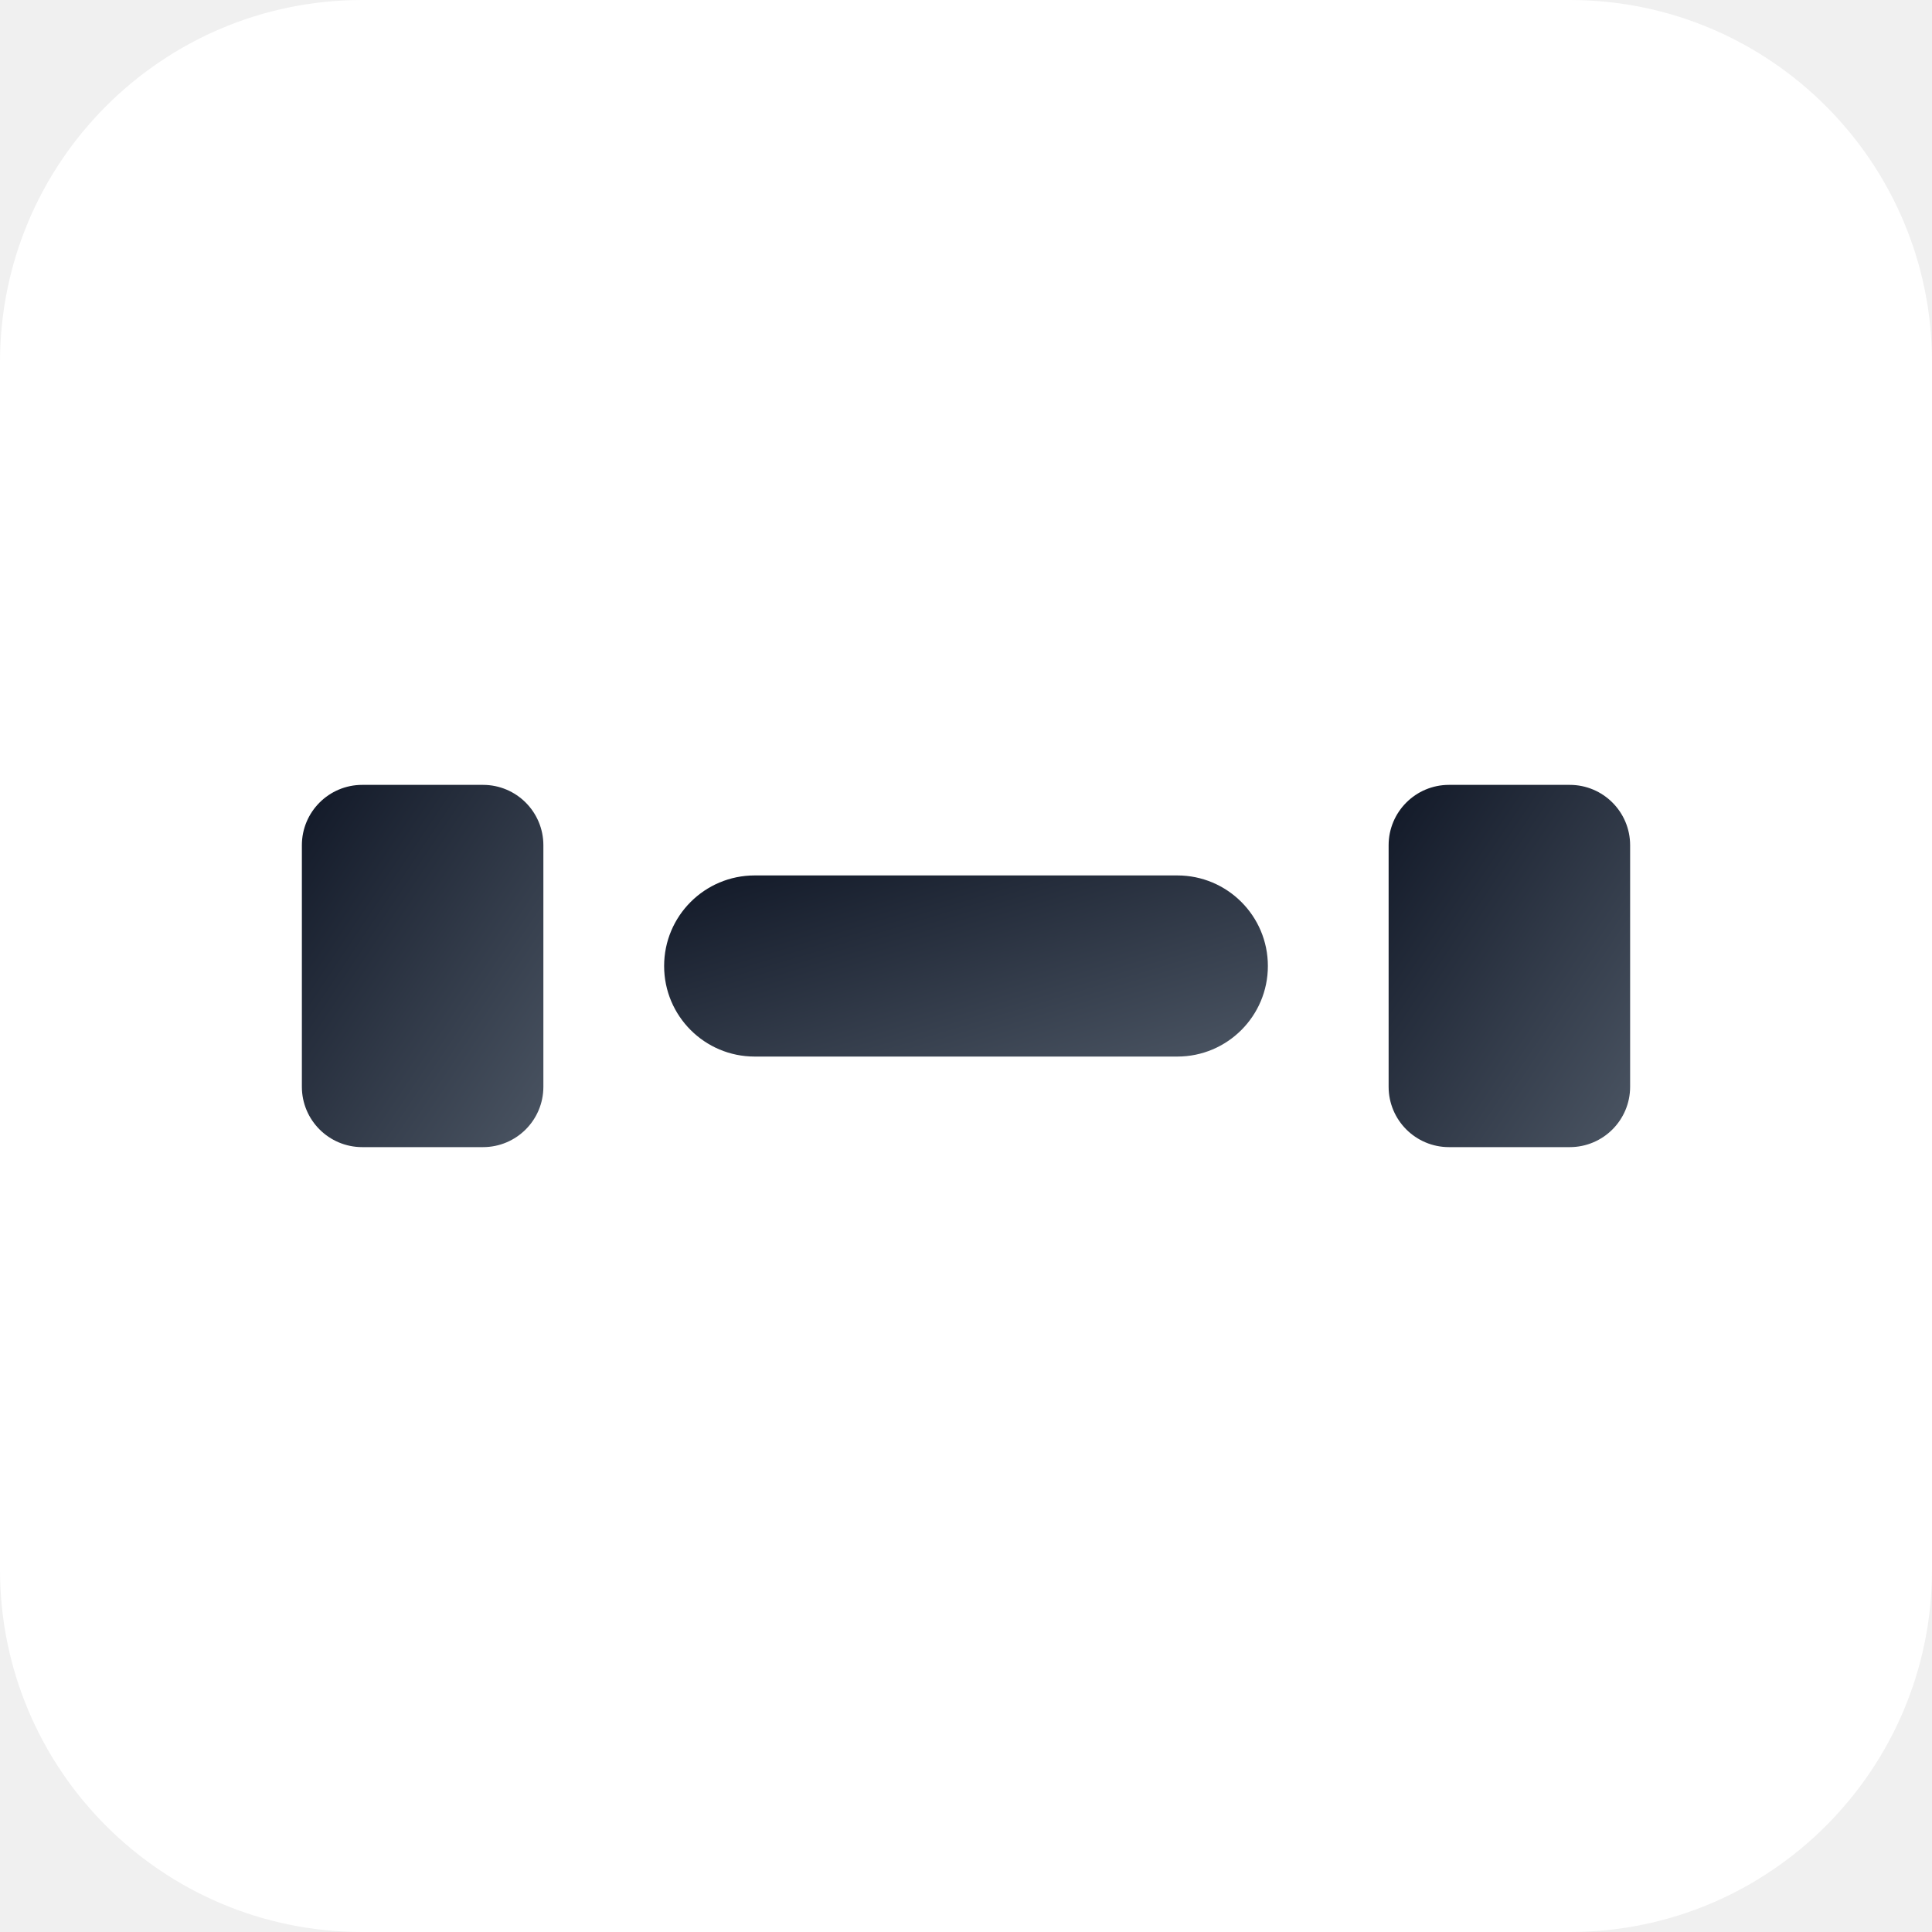
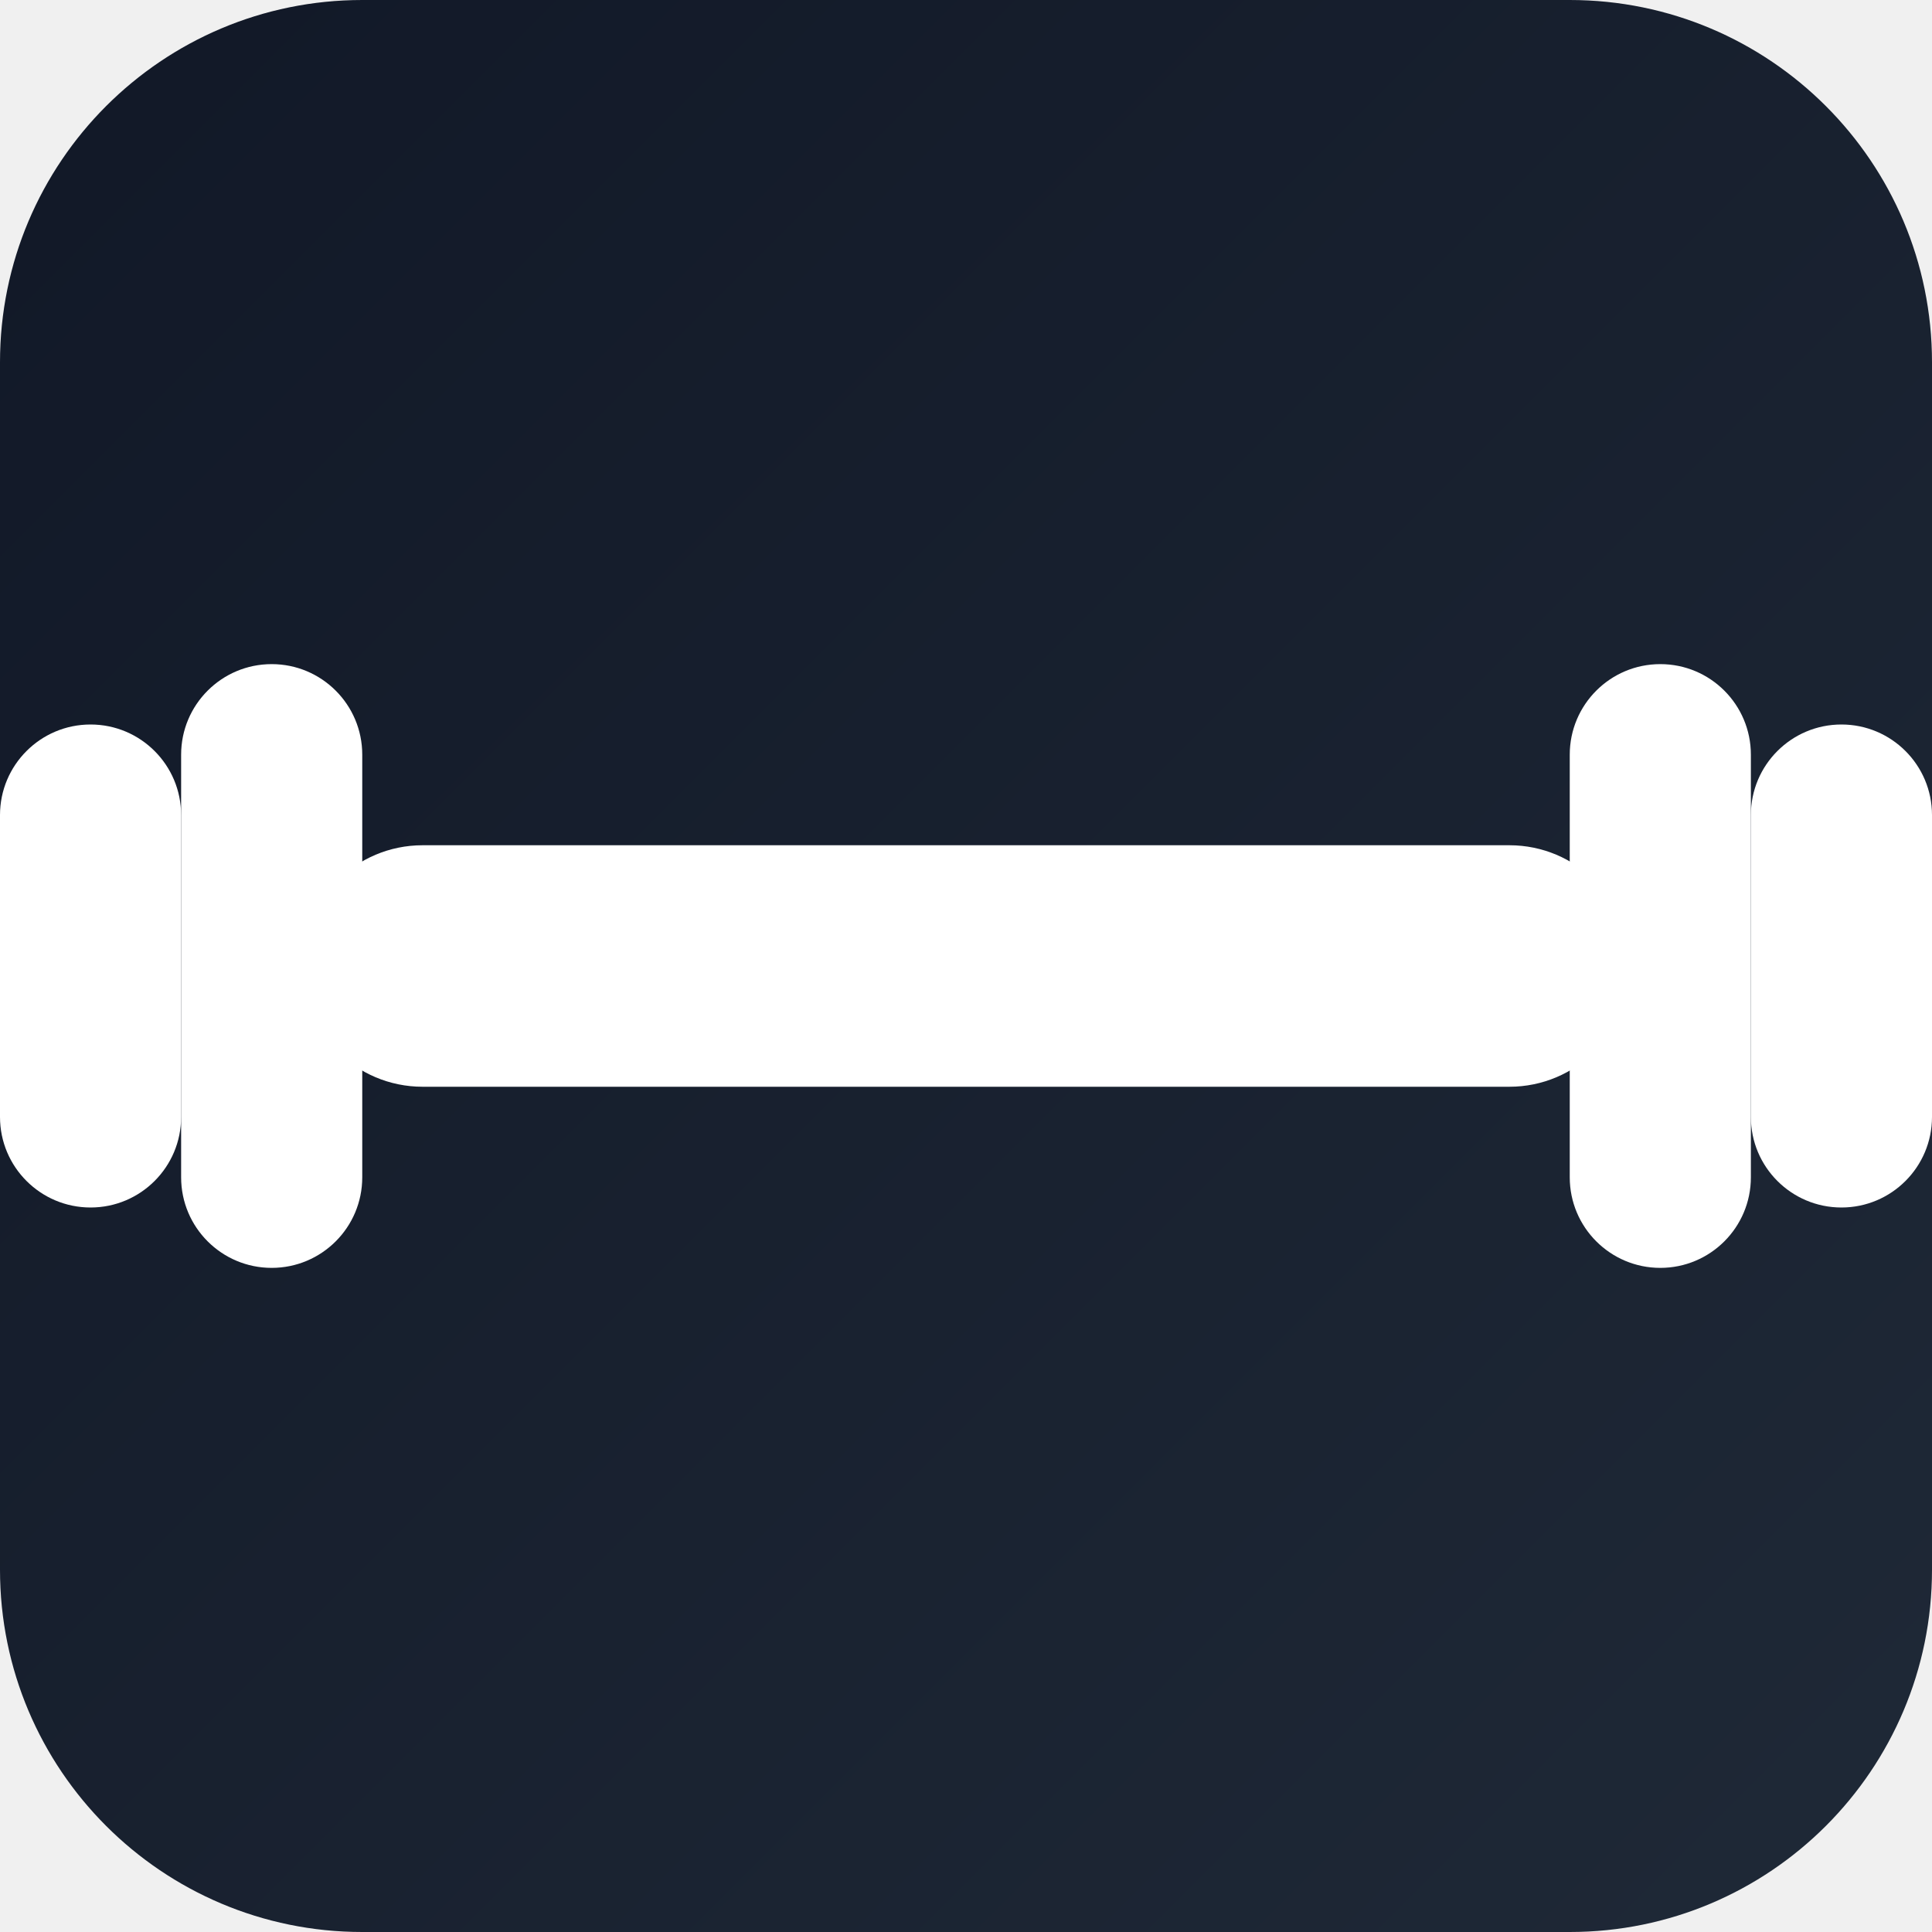
<svg xmlns="http://www.w3.org/2000/svg" viewBox="0 0 64 64">
  <defs>
-     <linearGradient id="g" x1="0" x2="1" y1="0" y2="1">
+     <linearGradient id="bg" x1="0" y1="0" x2="1" y2="1">
      <stop offset="0" stop-color="#111827" />
-       <stop offset="1" stop-color="#4b5563" />
+       <stop offset="1" stop-color="#1f2937" />
    </linearGradient>
  </defs>
-   <rect width="64" height="64" rx="12" fill="white" />
-   <g fill="url(#g)">
-     <rect x="10" y="26" width="8" height="12" rx="2" />
-     <rect x="46" y="26" width="8" height="12" rx="2" />
-     <rect x="22" y="29" width="20" height="6" rx="3" />
-   </g>
+   <rect width="64" height="64" rx="12" fill="url(#bg)" />
+   <rect x="10" y="28" width="44" height="8" rx="4" fill="#fff" />
+   <rect x="6" y="22" width="6" height="20" rx="3" fill="#fff" />
+   <rect x="0" y="24" width="6" height="16" rx="3" fill="#fff" />
+   <rect x="52" y="22" width="6" height="20" rx="3" fill="#fff" />
+   <rect x="58" y="24" width="6" height="16" rx="3" fill="#fff" />
</svg>
